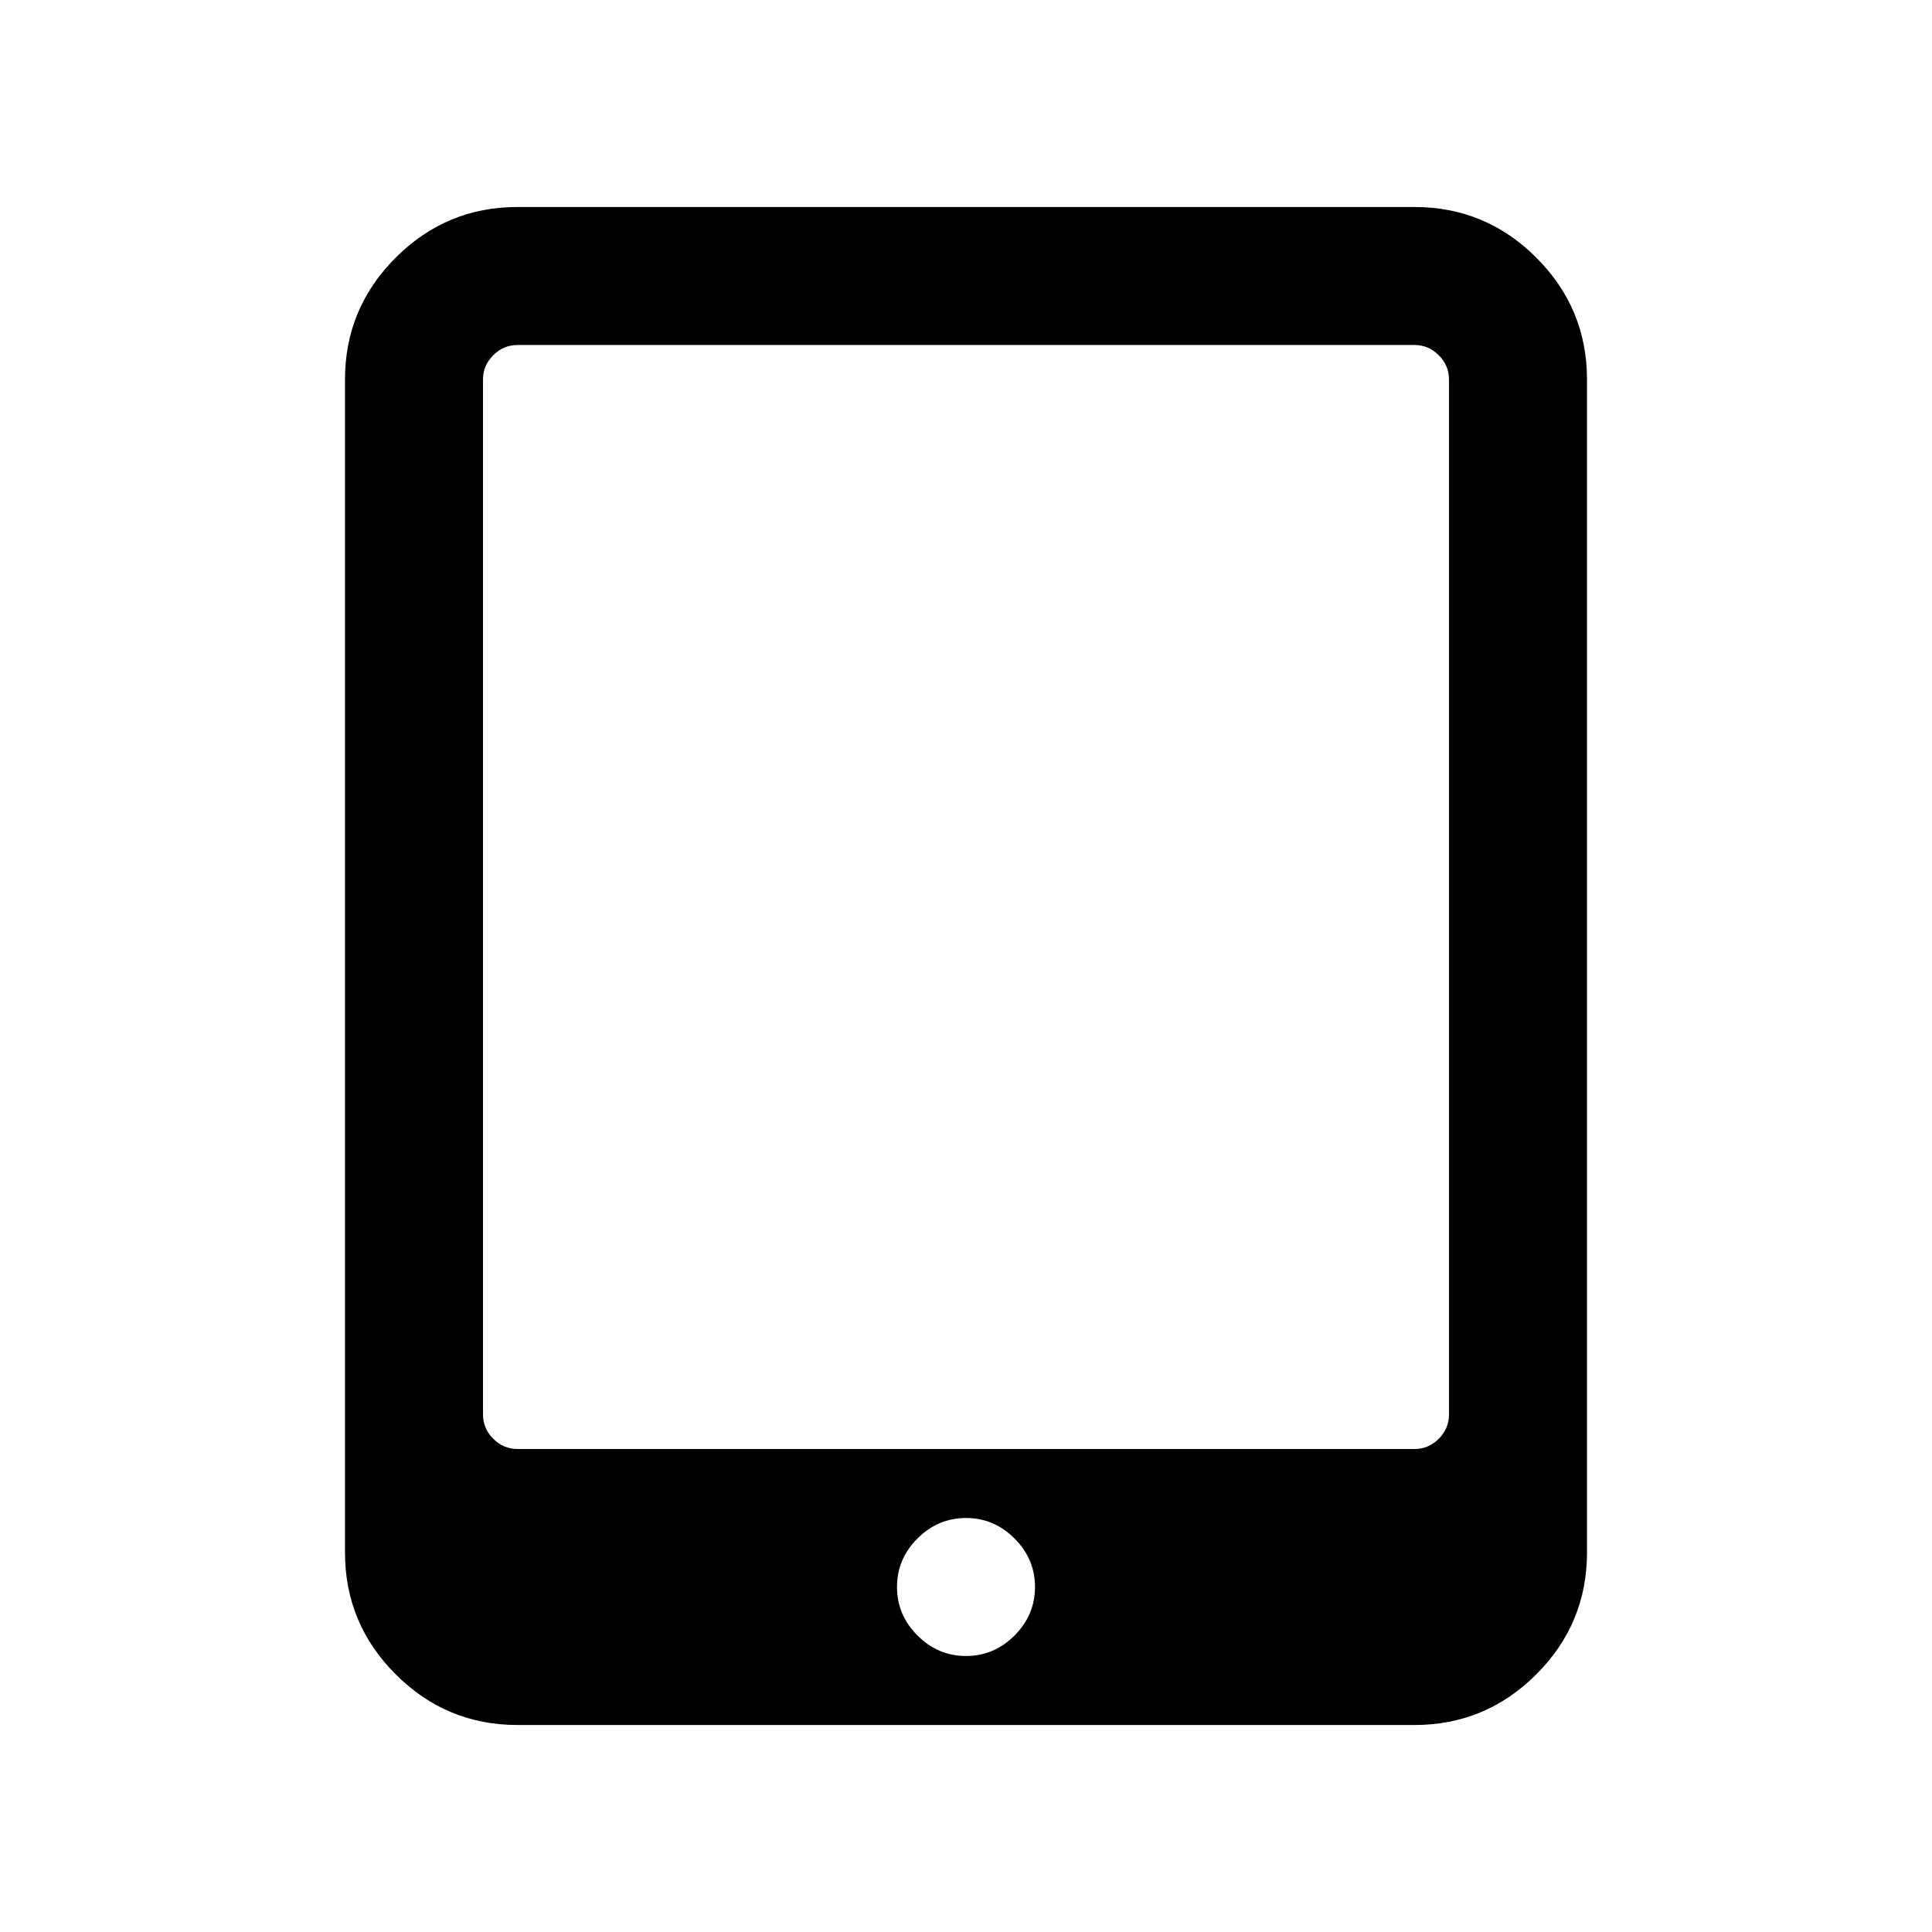
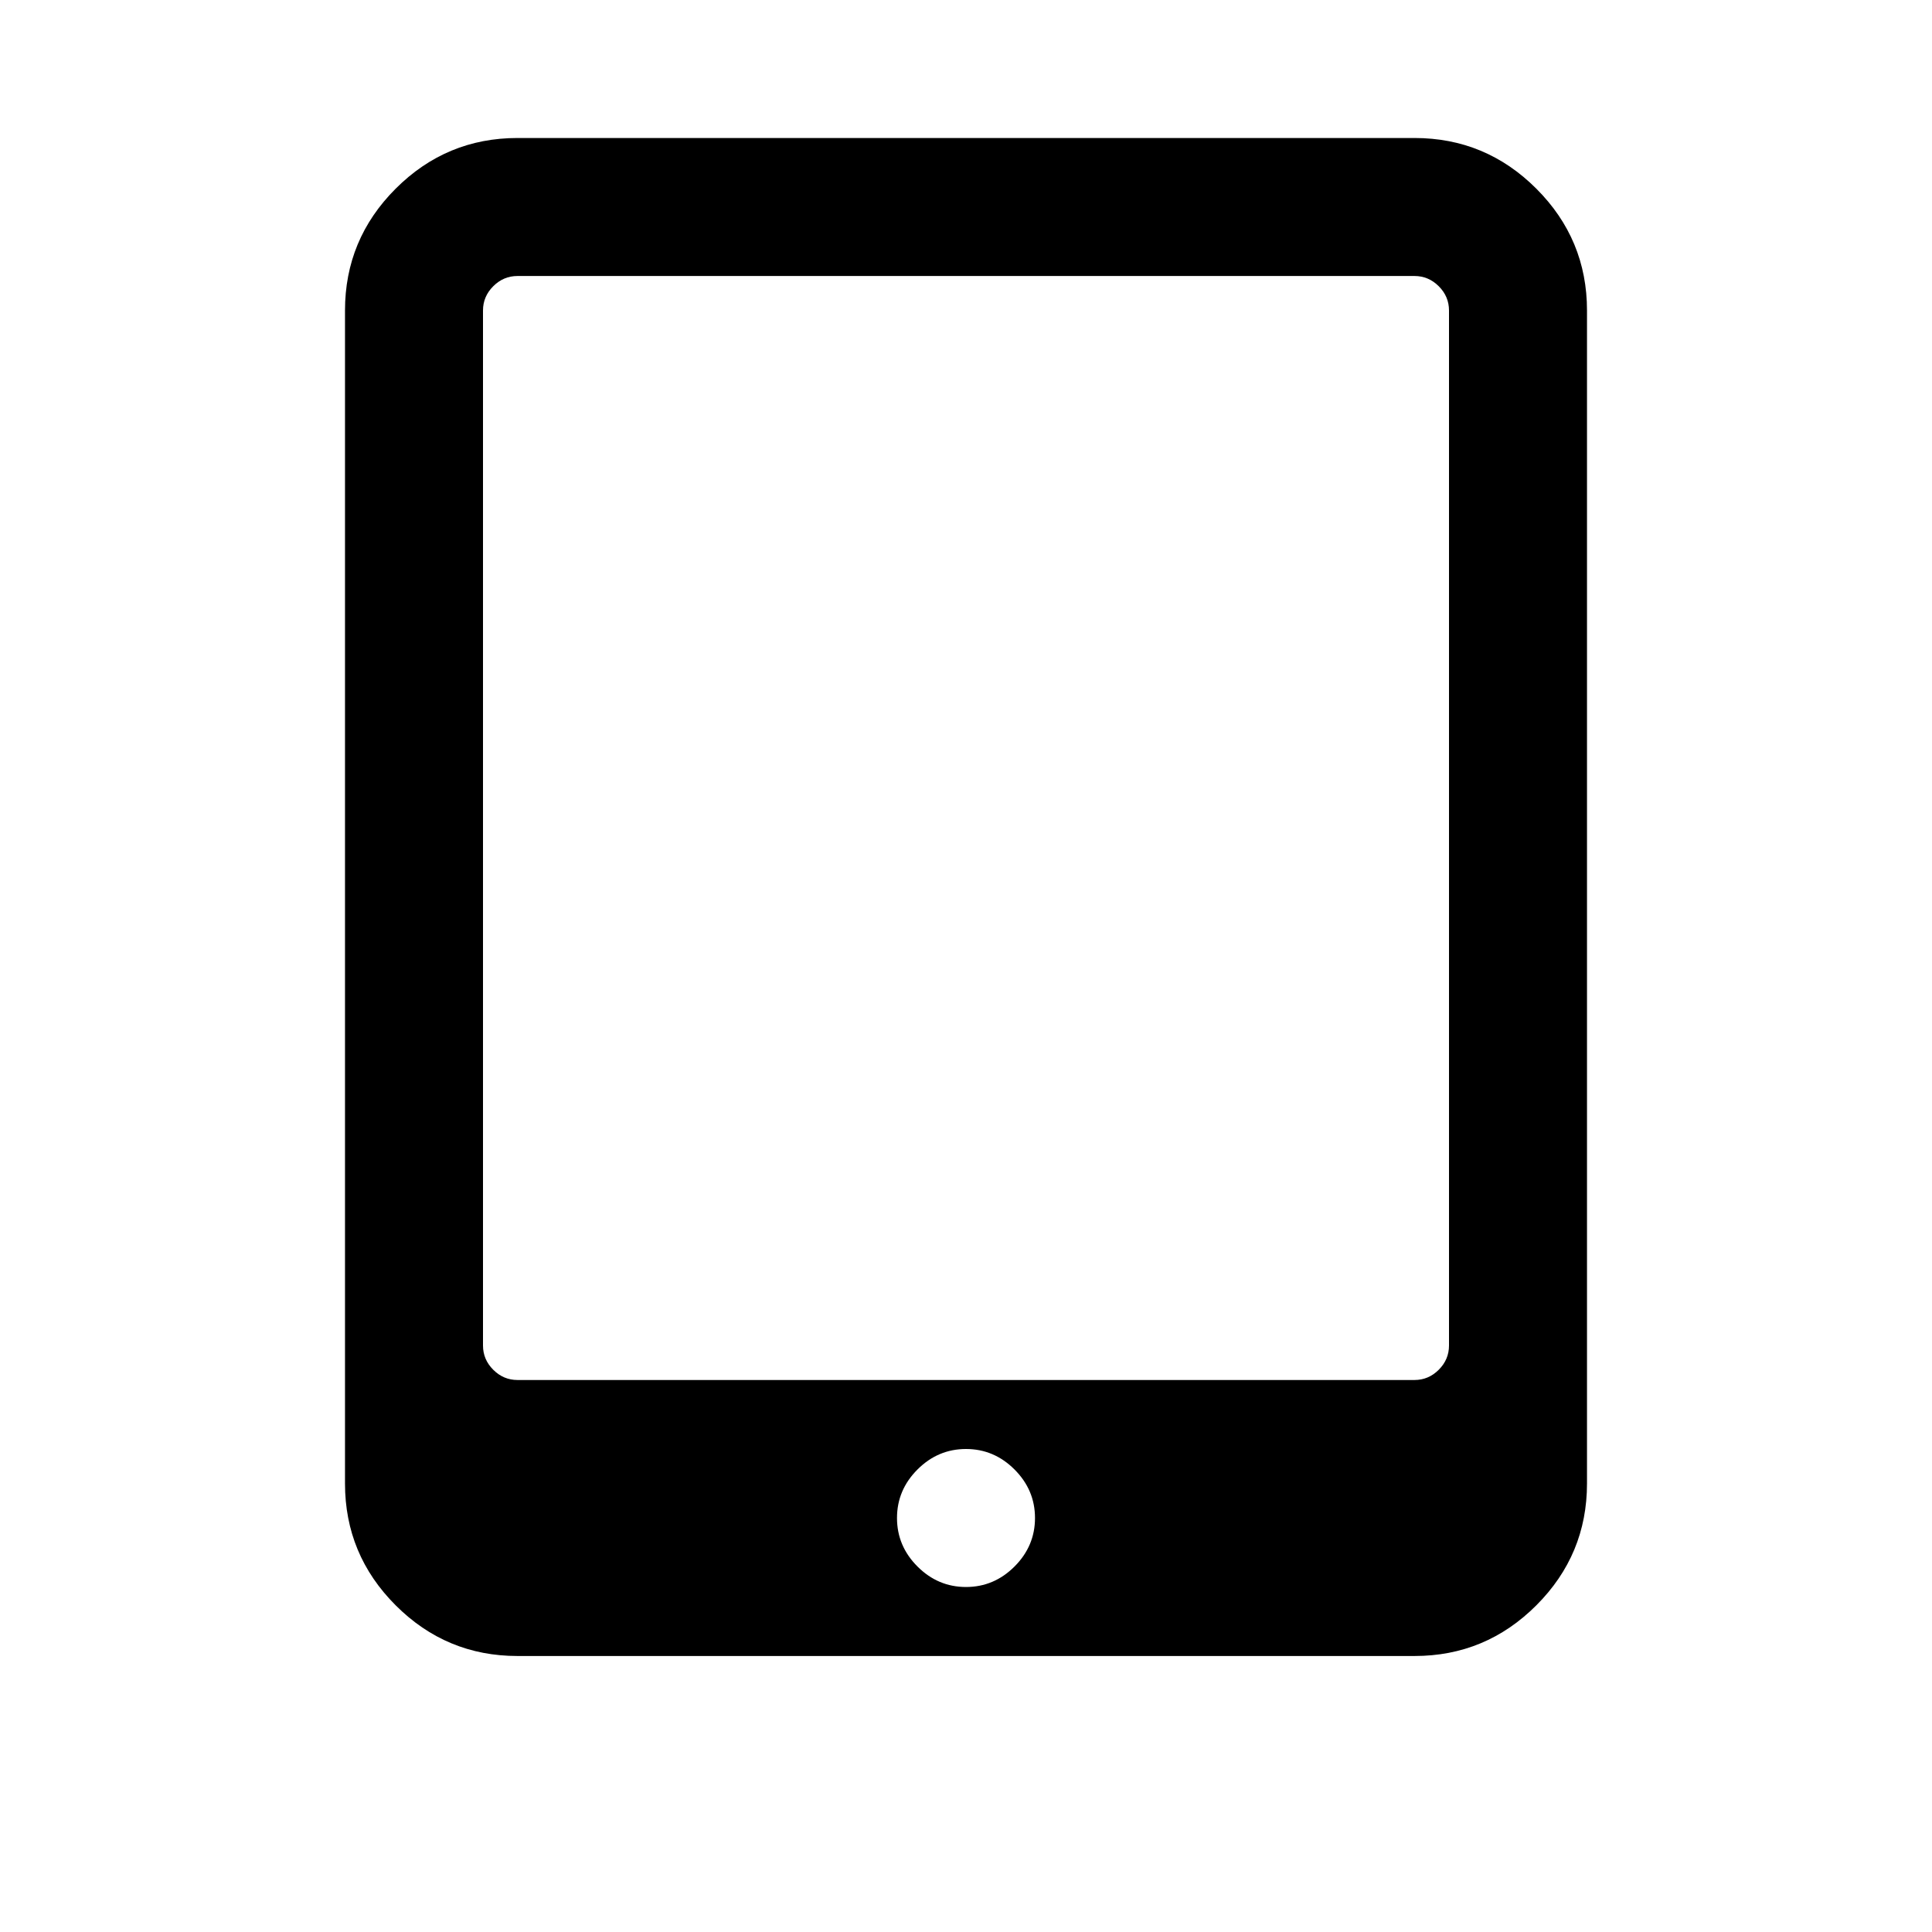
- <svg xmlns="http://www.w3.org/2000/svg" width="1792" height="1792" viewBox="0 0 1792 1792" version="1.1" id="svg1">
-   <defs id="defs1" />
-   <path d="m 960,1472 q 0,-26 -19,-45 -19,-19 -45,-19 -26,0 -45,19 -19,19 -19,45 0,26 19,45 19,19 45,19 26,0 45,-19 19,-19 19,-45 z m 384,-160 V 352 q 0,-13 -9.5,-22.5 Q 1325,320 1312,320 H 480 q -13,0 -22.5,9.5 Q 448,339 448,352 v 960 q 0,13 9.5,22.5 9.5,9.5 22.5,9.5 h 832 q 13,0 22.5,-9.5 9.5,-9.5 9.5,-22.5 z m 128,-960 v 1088 q 0,66 -47,113 -47,47 -113,47 H 480 q -66,0 -113,-47 -47,-47 -47,-113 V 352 q 0,-66 47,-113 47,-47 113,-47 h 832 q 66,0 113,47 47,47 47,113 z" id="path1" />
+ <svg xmlns="http://www.w3.org/2000/svg" width="1792" height="1792" viewBox="0 0 1792 1792">
+   <path d="M960 1408q0-26-19-45t-45-19-45 19-19 45 19 45 45 19 45-19 19-45zm384-160v-960q0-13-9.5-22.5t-22.5-9.5h-832q-13 0-22.5 9.5t-9.5 22.5v960q0 13 9.5 22.5t22.5 9.5h832q13 0 22.5-9.5t9.5-22.5zm128-960v1088q0 66-47 113t-113 47h-832q-66 0-113-47t-47-113v-1088q0-66 47-113t113-47h832q66 0 113 47t47 113z" />
</svg>
